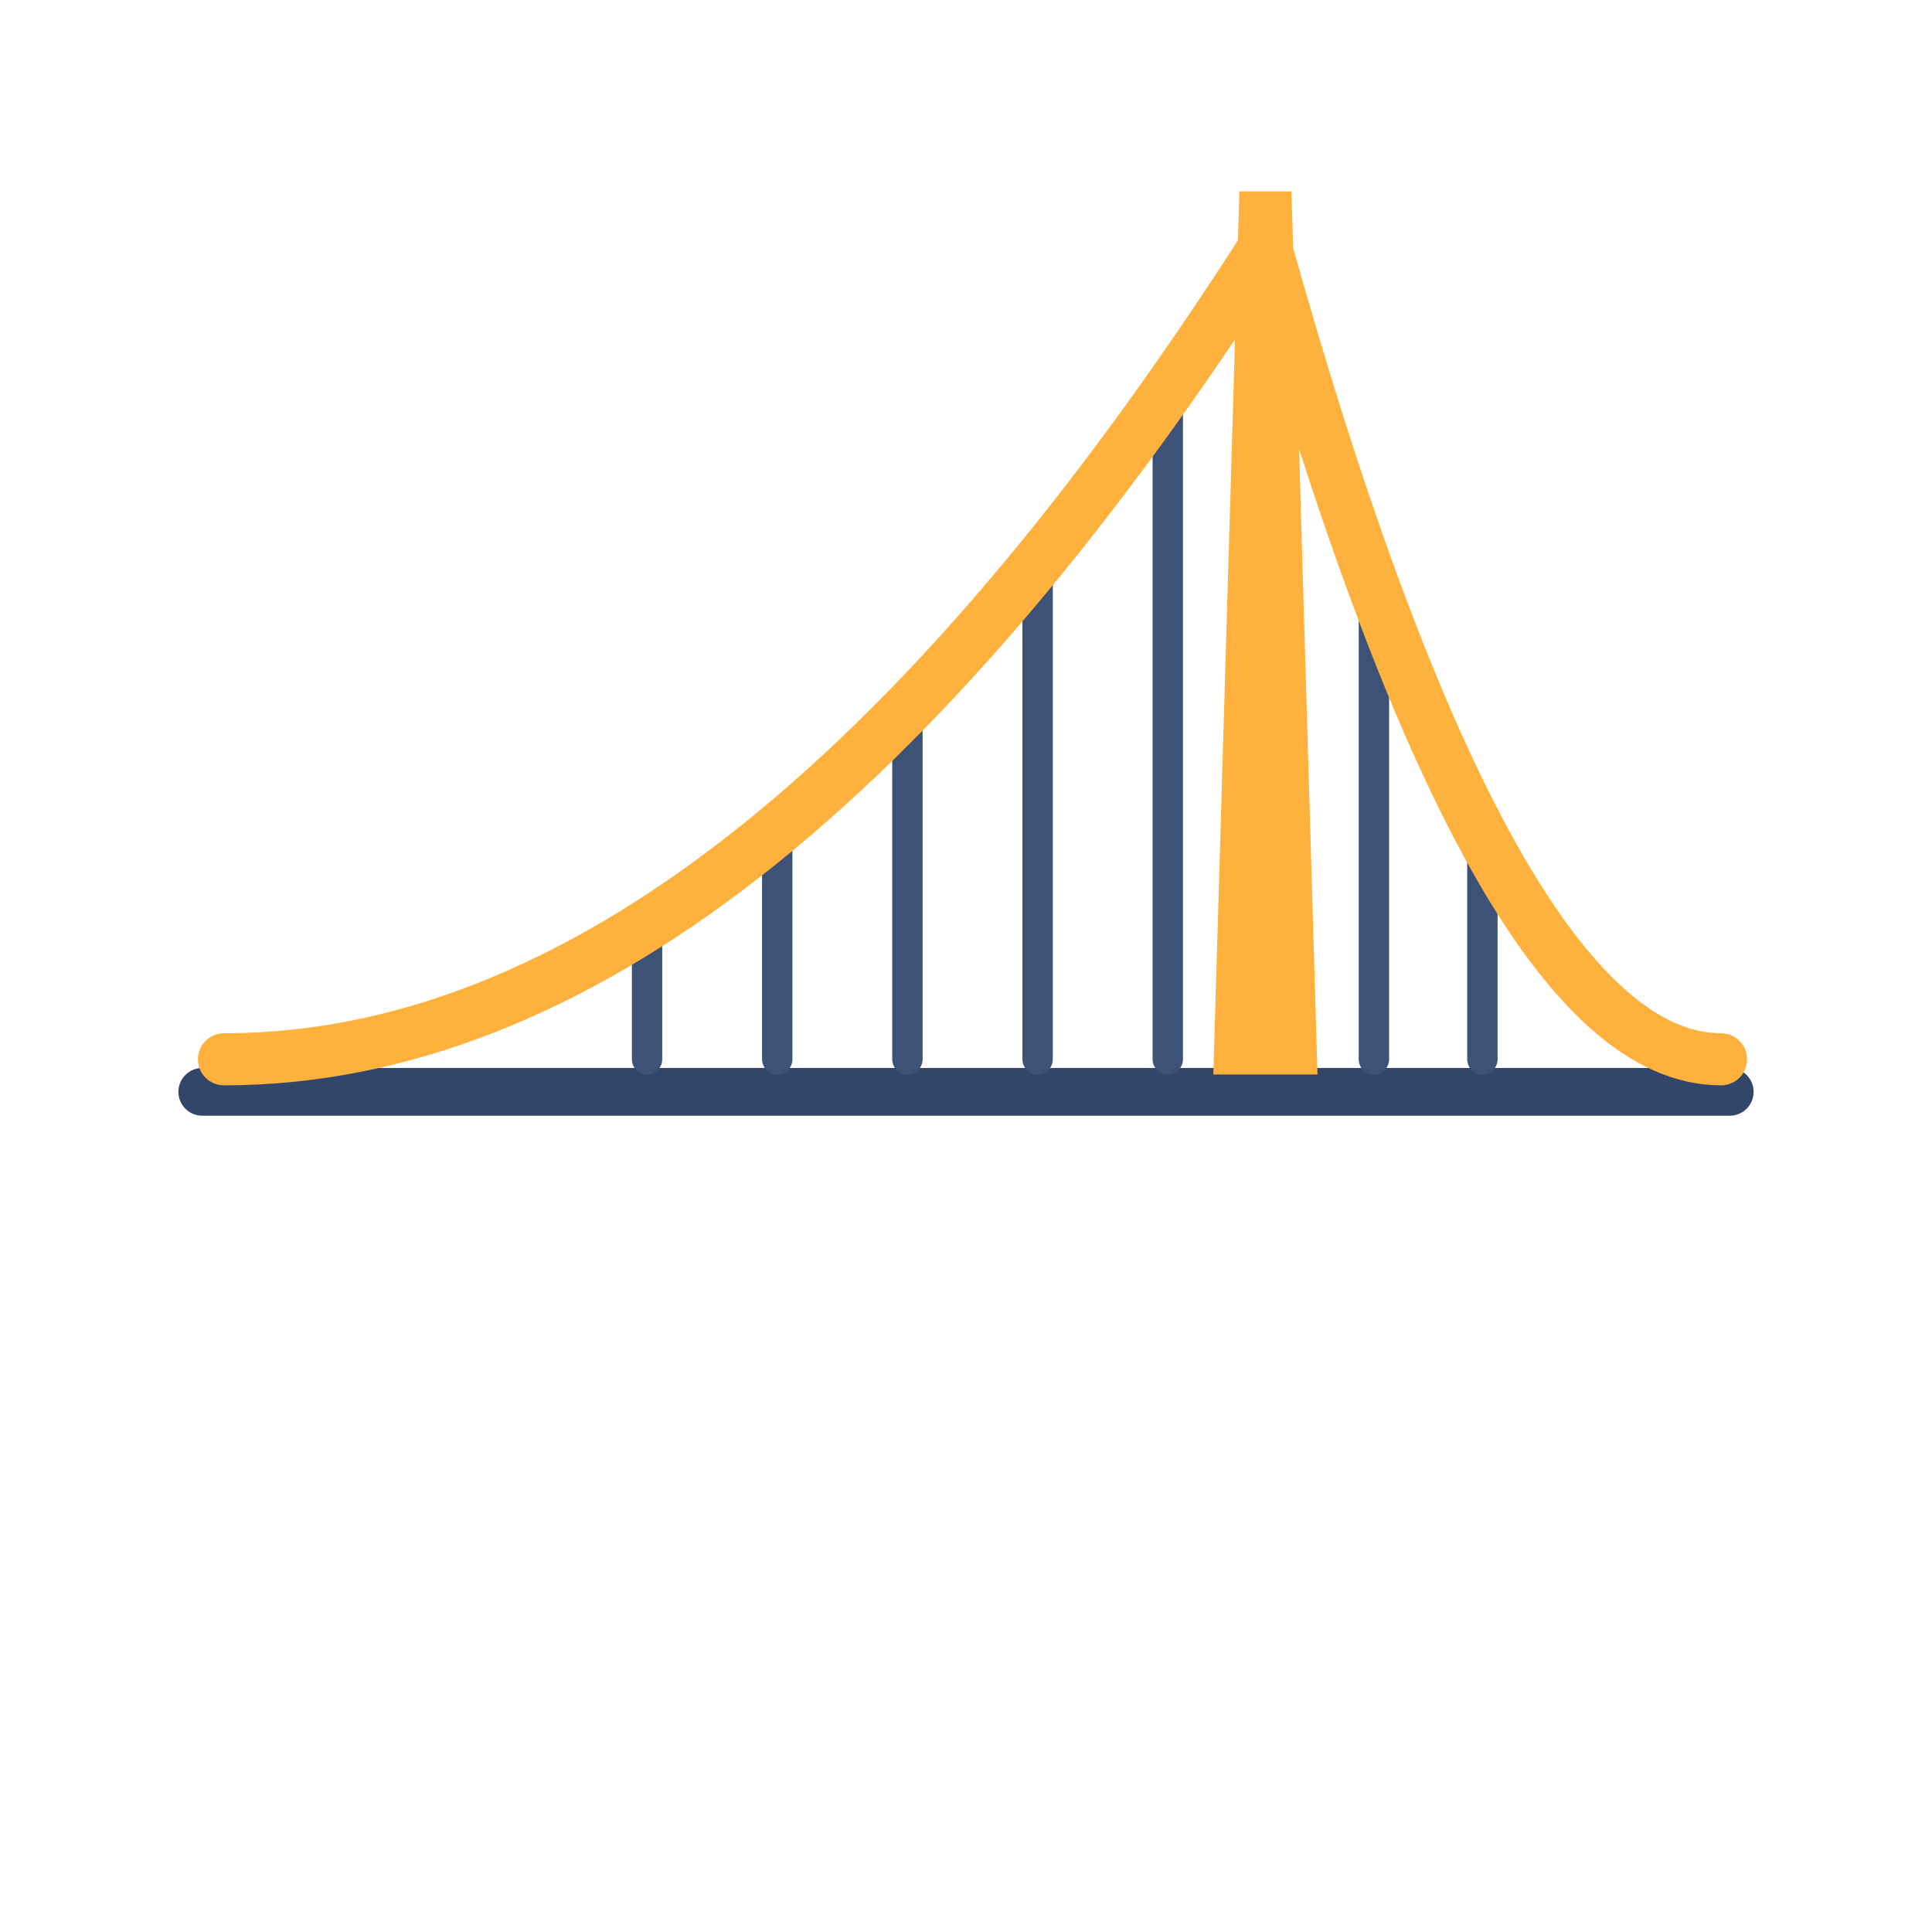
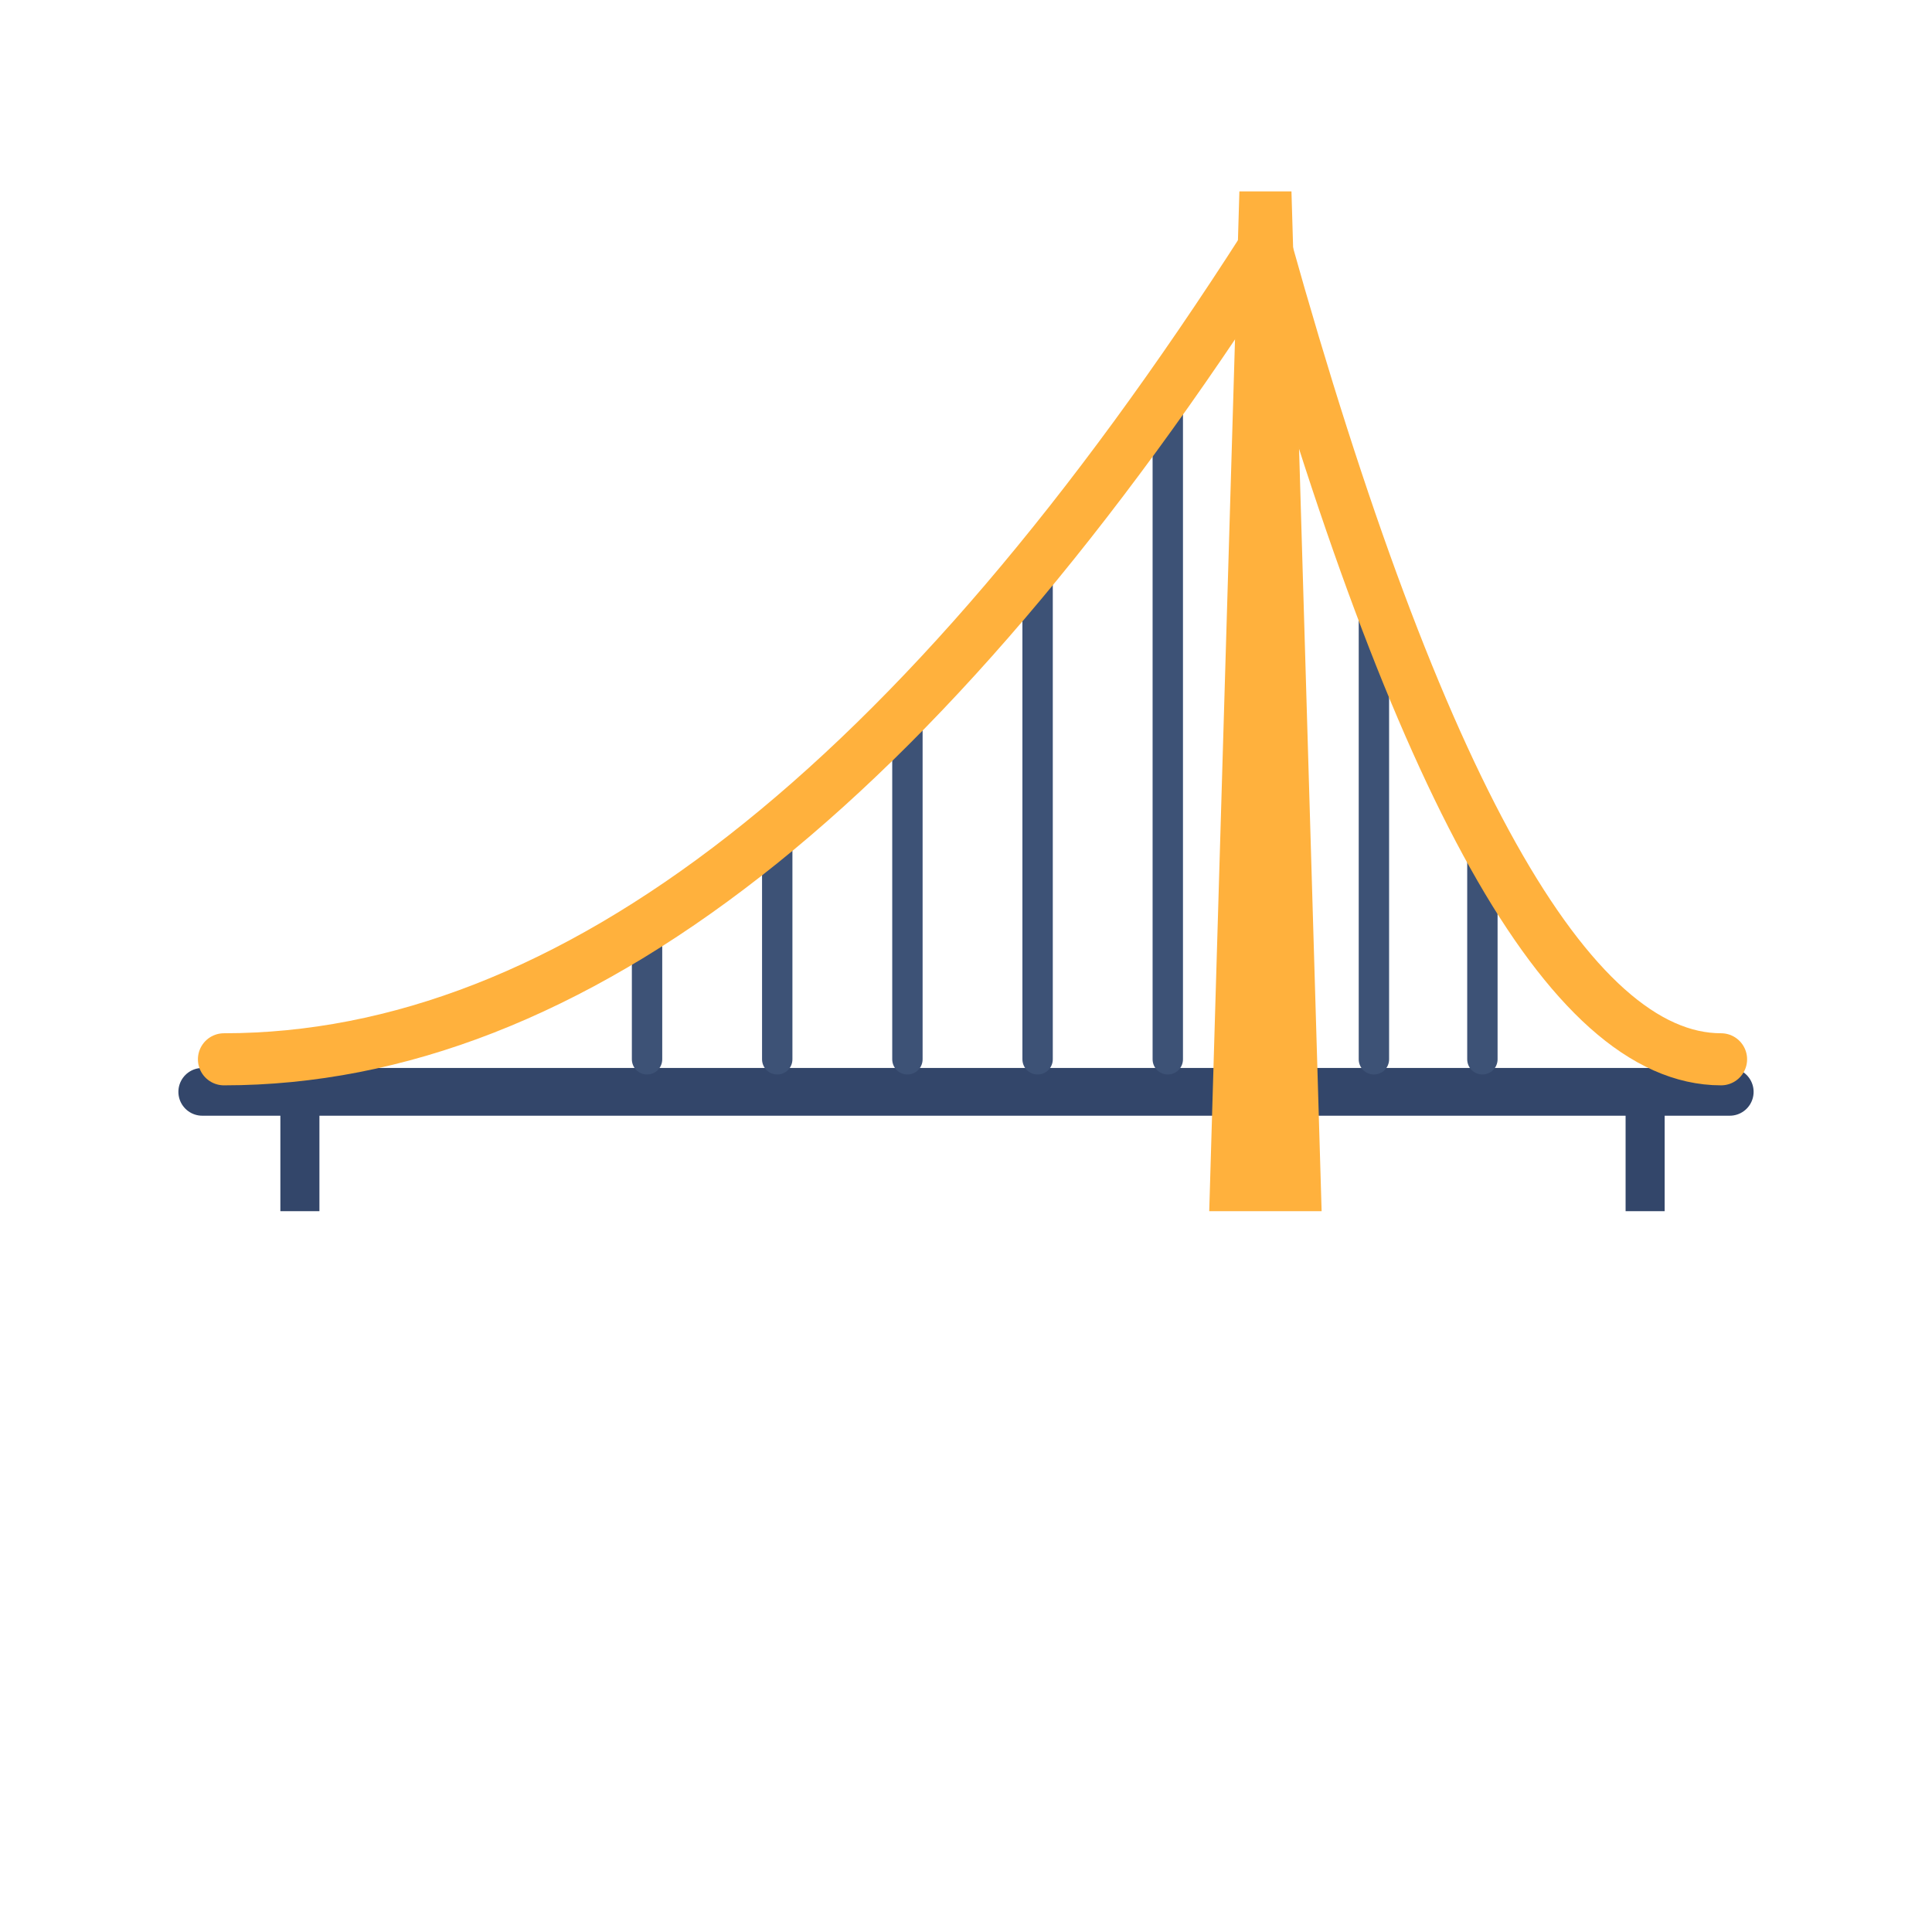
<svg xmlns="http://www.w3.org/2000/svg" width="1024" height="1024" viewBox="0 0 1024 1024">
  <defs>

</defs>
  <g transform="matrix(1.15 0 0 1.15 -76.800 -76.800)">
    <g transform="translate(0 -50)">
+       <g stroke="#33466a" stroke-width="18">
+         <line x1="205" y1="620" x2="205" y2="675" />
+         <line x1="825" y1="620" x2="825" y2="675" />
+       </g>
      <line x1="160" y1="620" x2="864" y2="620" stroke="#33466a" stroke-width="22.0" stroke-linecap="round" />
      <g stroke="#3d5276" stroke-width="14.0" stroke-linecap="round">
        <line x1="365" y1="553" x2="365" y2="605" />
        <line x1="425" y1="509" x2="425" y2="605" />
        <line x1="485" y1="454" x2="485" y2="605" />
        <line x1="545" y1="386" x2="545" y2="605" />
        <line x1="605" y1="307" x2="605" y2="605" />
        <line x1="700" y1="397" x2="700" y2="605" />
        <line x1="750" y1="512" x2="750" y2="605" />
      </g>
      <g fill="none" stroke="#ffb13d" stroke-width="24.0" stroke-linecap="round">
        <path d="M 650 230 Q 410.0 605 170 605" />
        <path d="M 650 230 Q 755.0 605 860 605" />
      </g>
-       <polygon points="638.0,205 662.0,205 674.0,612 626.0,612" fill="#ffb13d" />
+       <polygon points="638.0,205 662.0,205 675.9,675 624.1,675" fill="#ffb13d" />
    </g>
  </g>
</svg>
